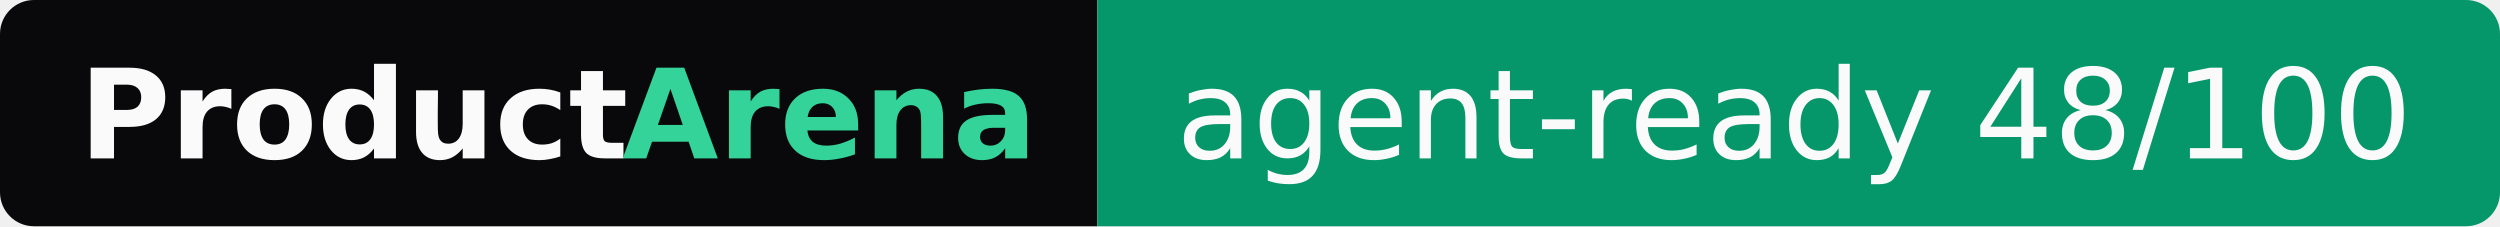
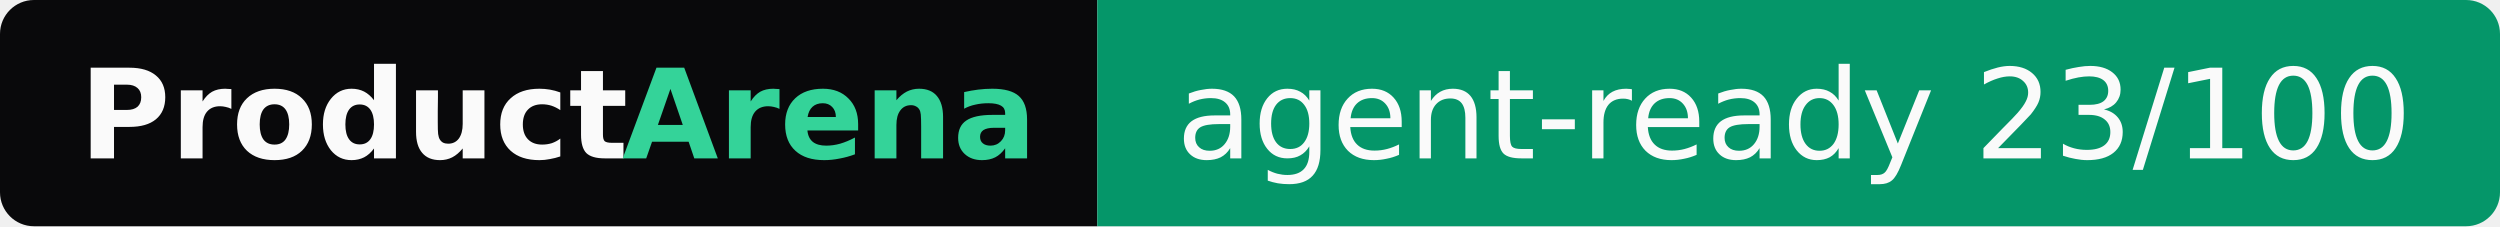
- <svg xmlns="http://www.w3.org/2000/svg" width="221" height="20" role="img" aria-label="ProductArena: agent-ready 48/100">
+ <svg xmlns="http://www.w3.org/2000/svg" width="221" height="20" role="img" aria-label="ProductArena: agent-ready 23/100">
  <clipPath id="r">
    <rect width="221" height="20" rx="3" fill="#fff" />
  </clipPath>
  <g clip-path="url(#r)">
    <rect width="97" height="20" fill="#09090b" />
    <rect x="97" width="124" height="20" fill="#059669" />
  </g>
  <g font-family="Verdana,Geneva,DejaVu Sans,sans-serif" font-size="11">
    <text x="7" y="14" textLength="48" font-weight="bold" fill="#fafafa">Product</text>
    <text x="55" y="14" textLength="35" font-weight="bold" fill="#34d399">Arena</text>
-     <text x="104" y="14" textLength="110" fill="#fafafa">agent-ready 48/100</text>
+     <text x="104" y="14" textLength="110" fill="#fafafa">agent-ready 23/100</text>
  </g>
</svg>
